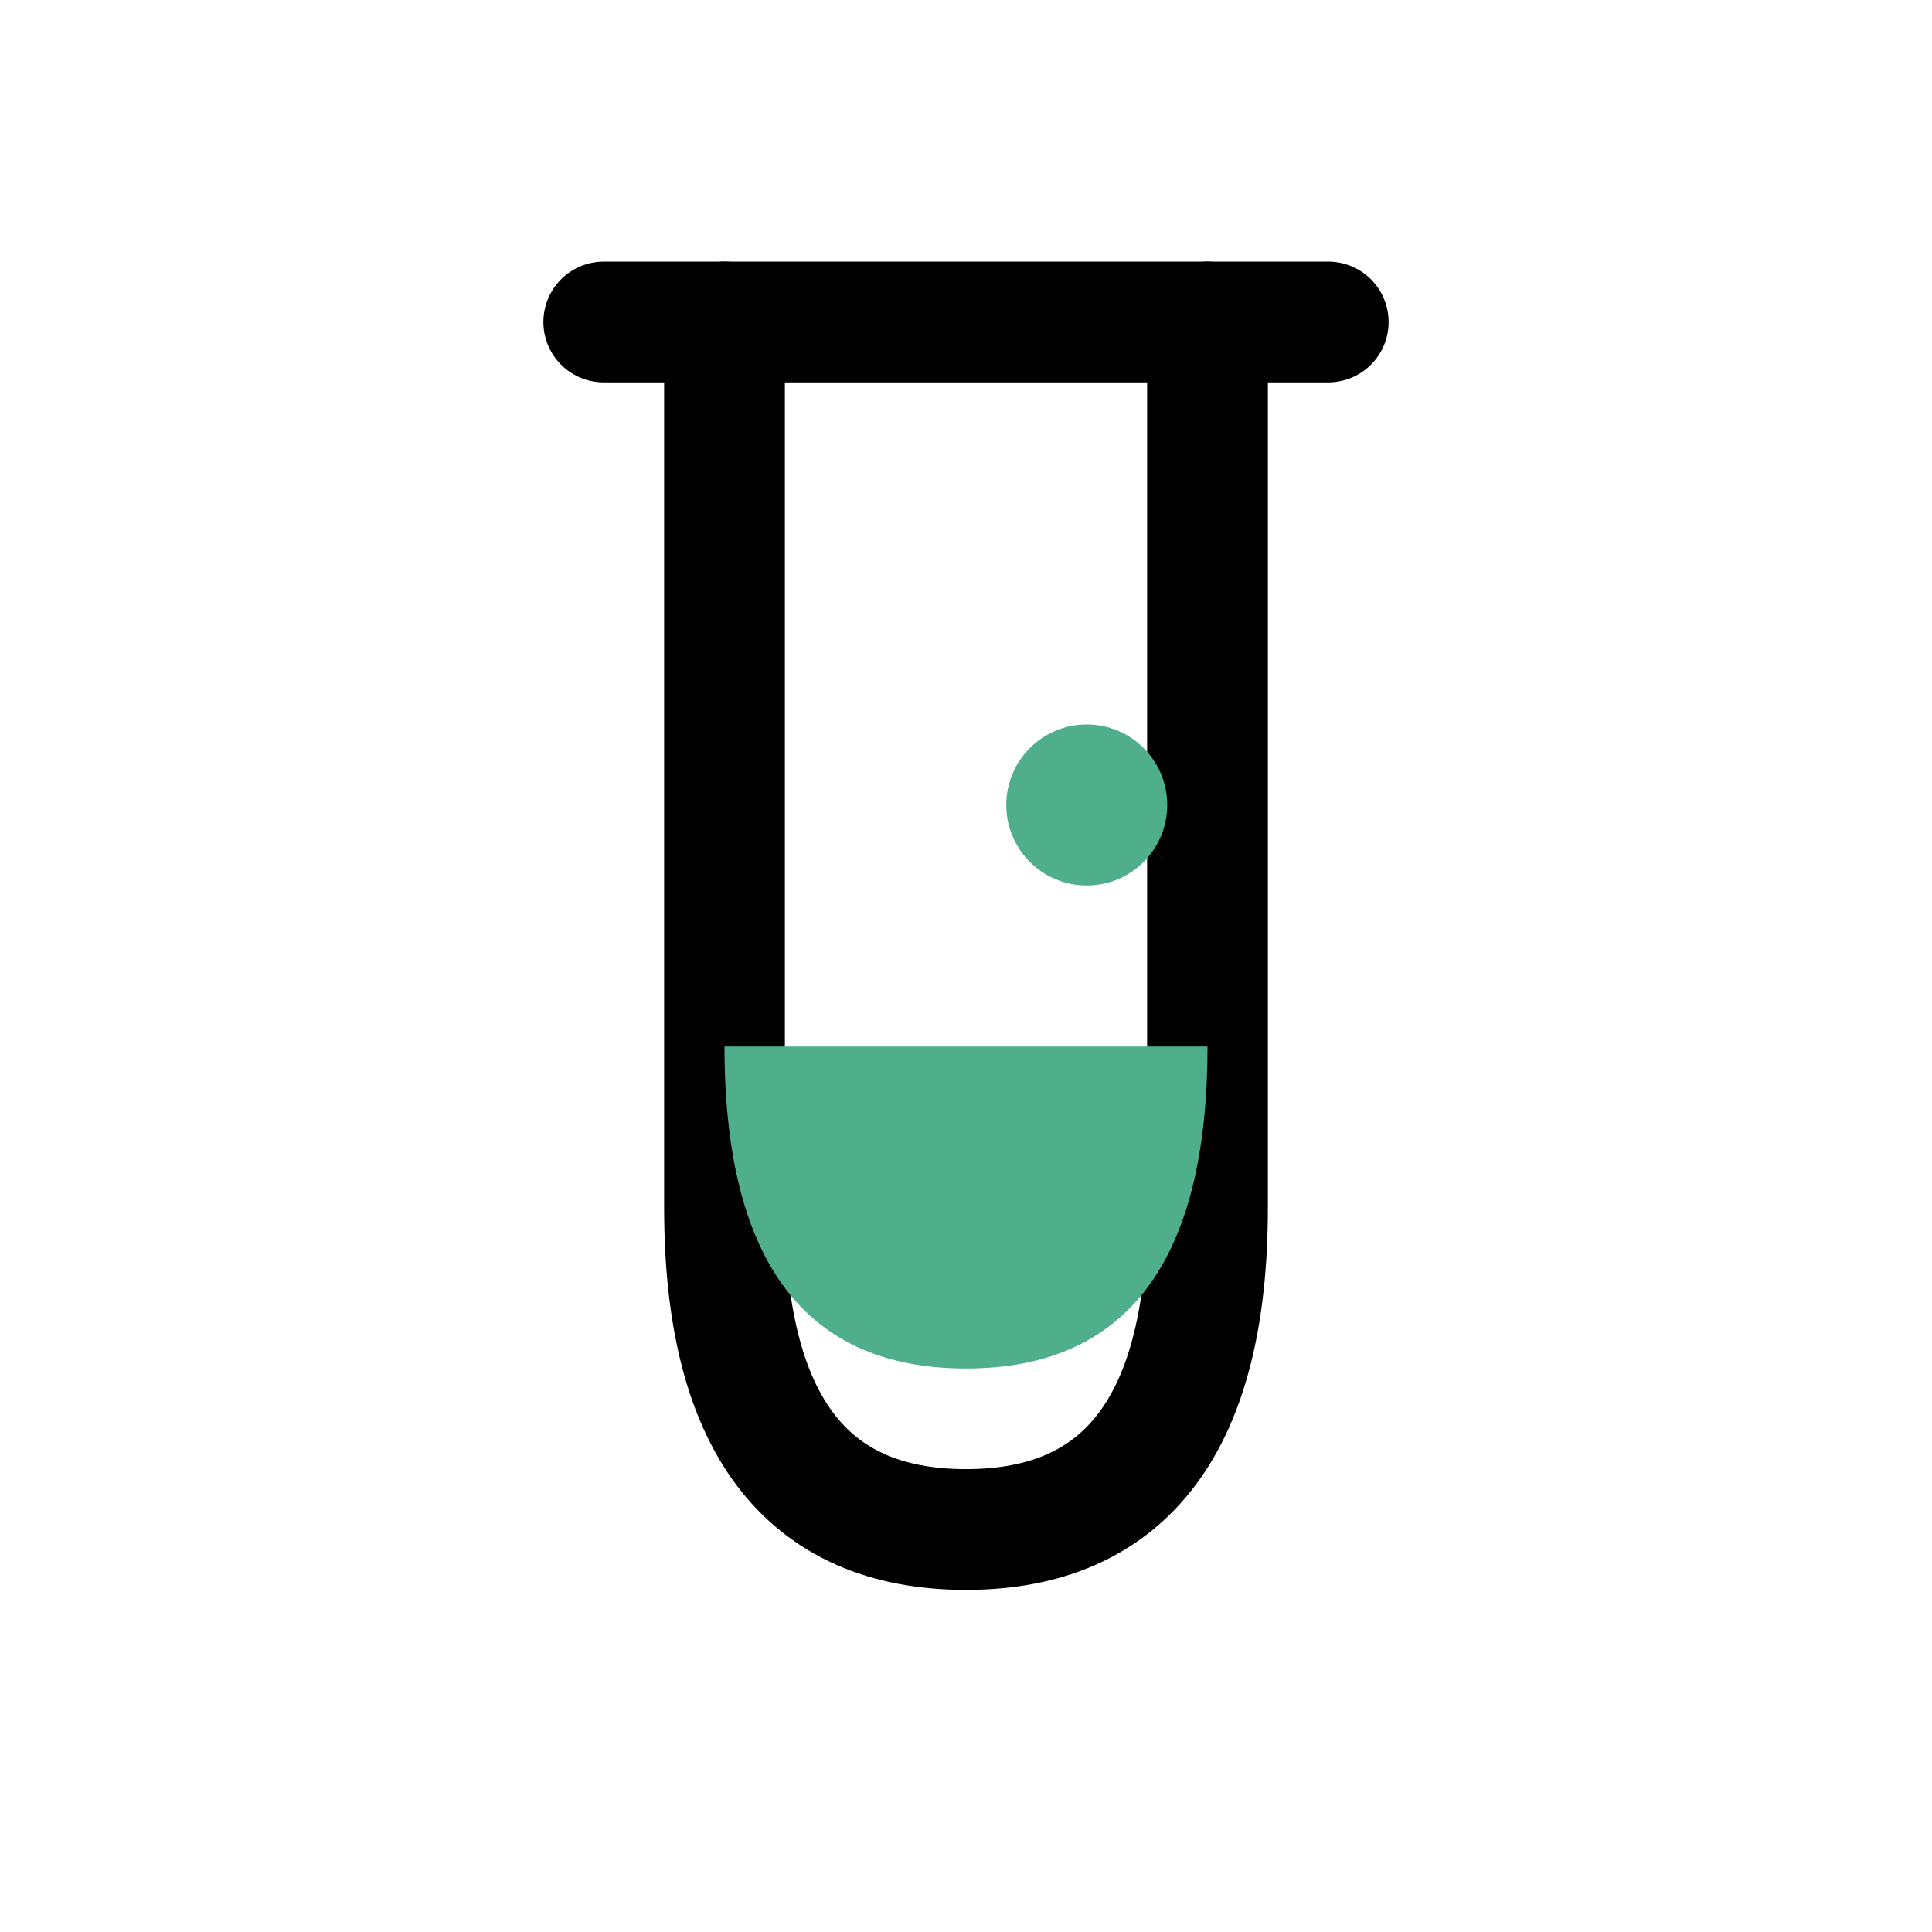
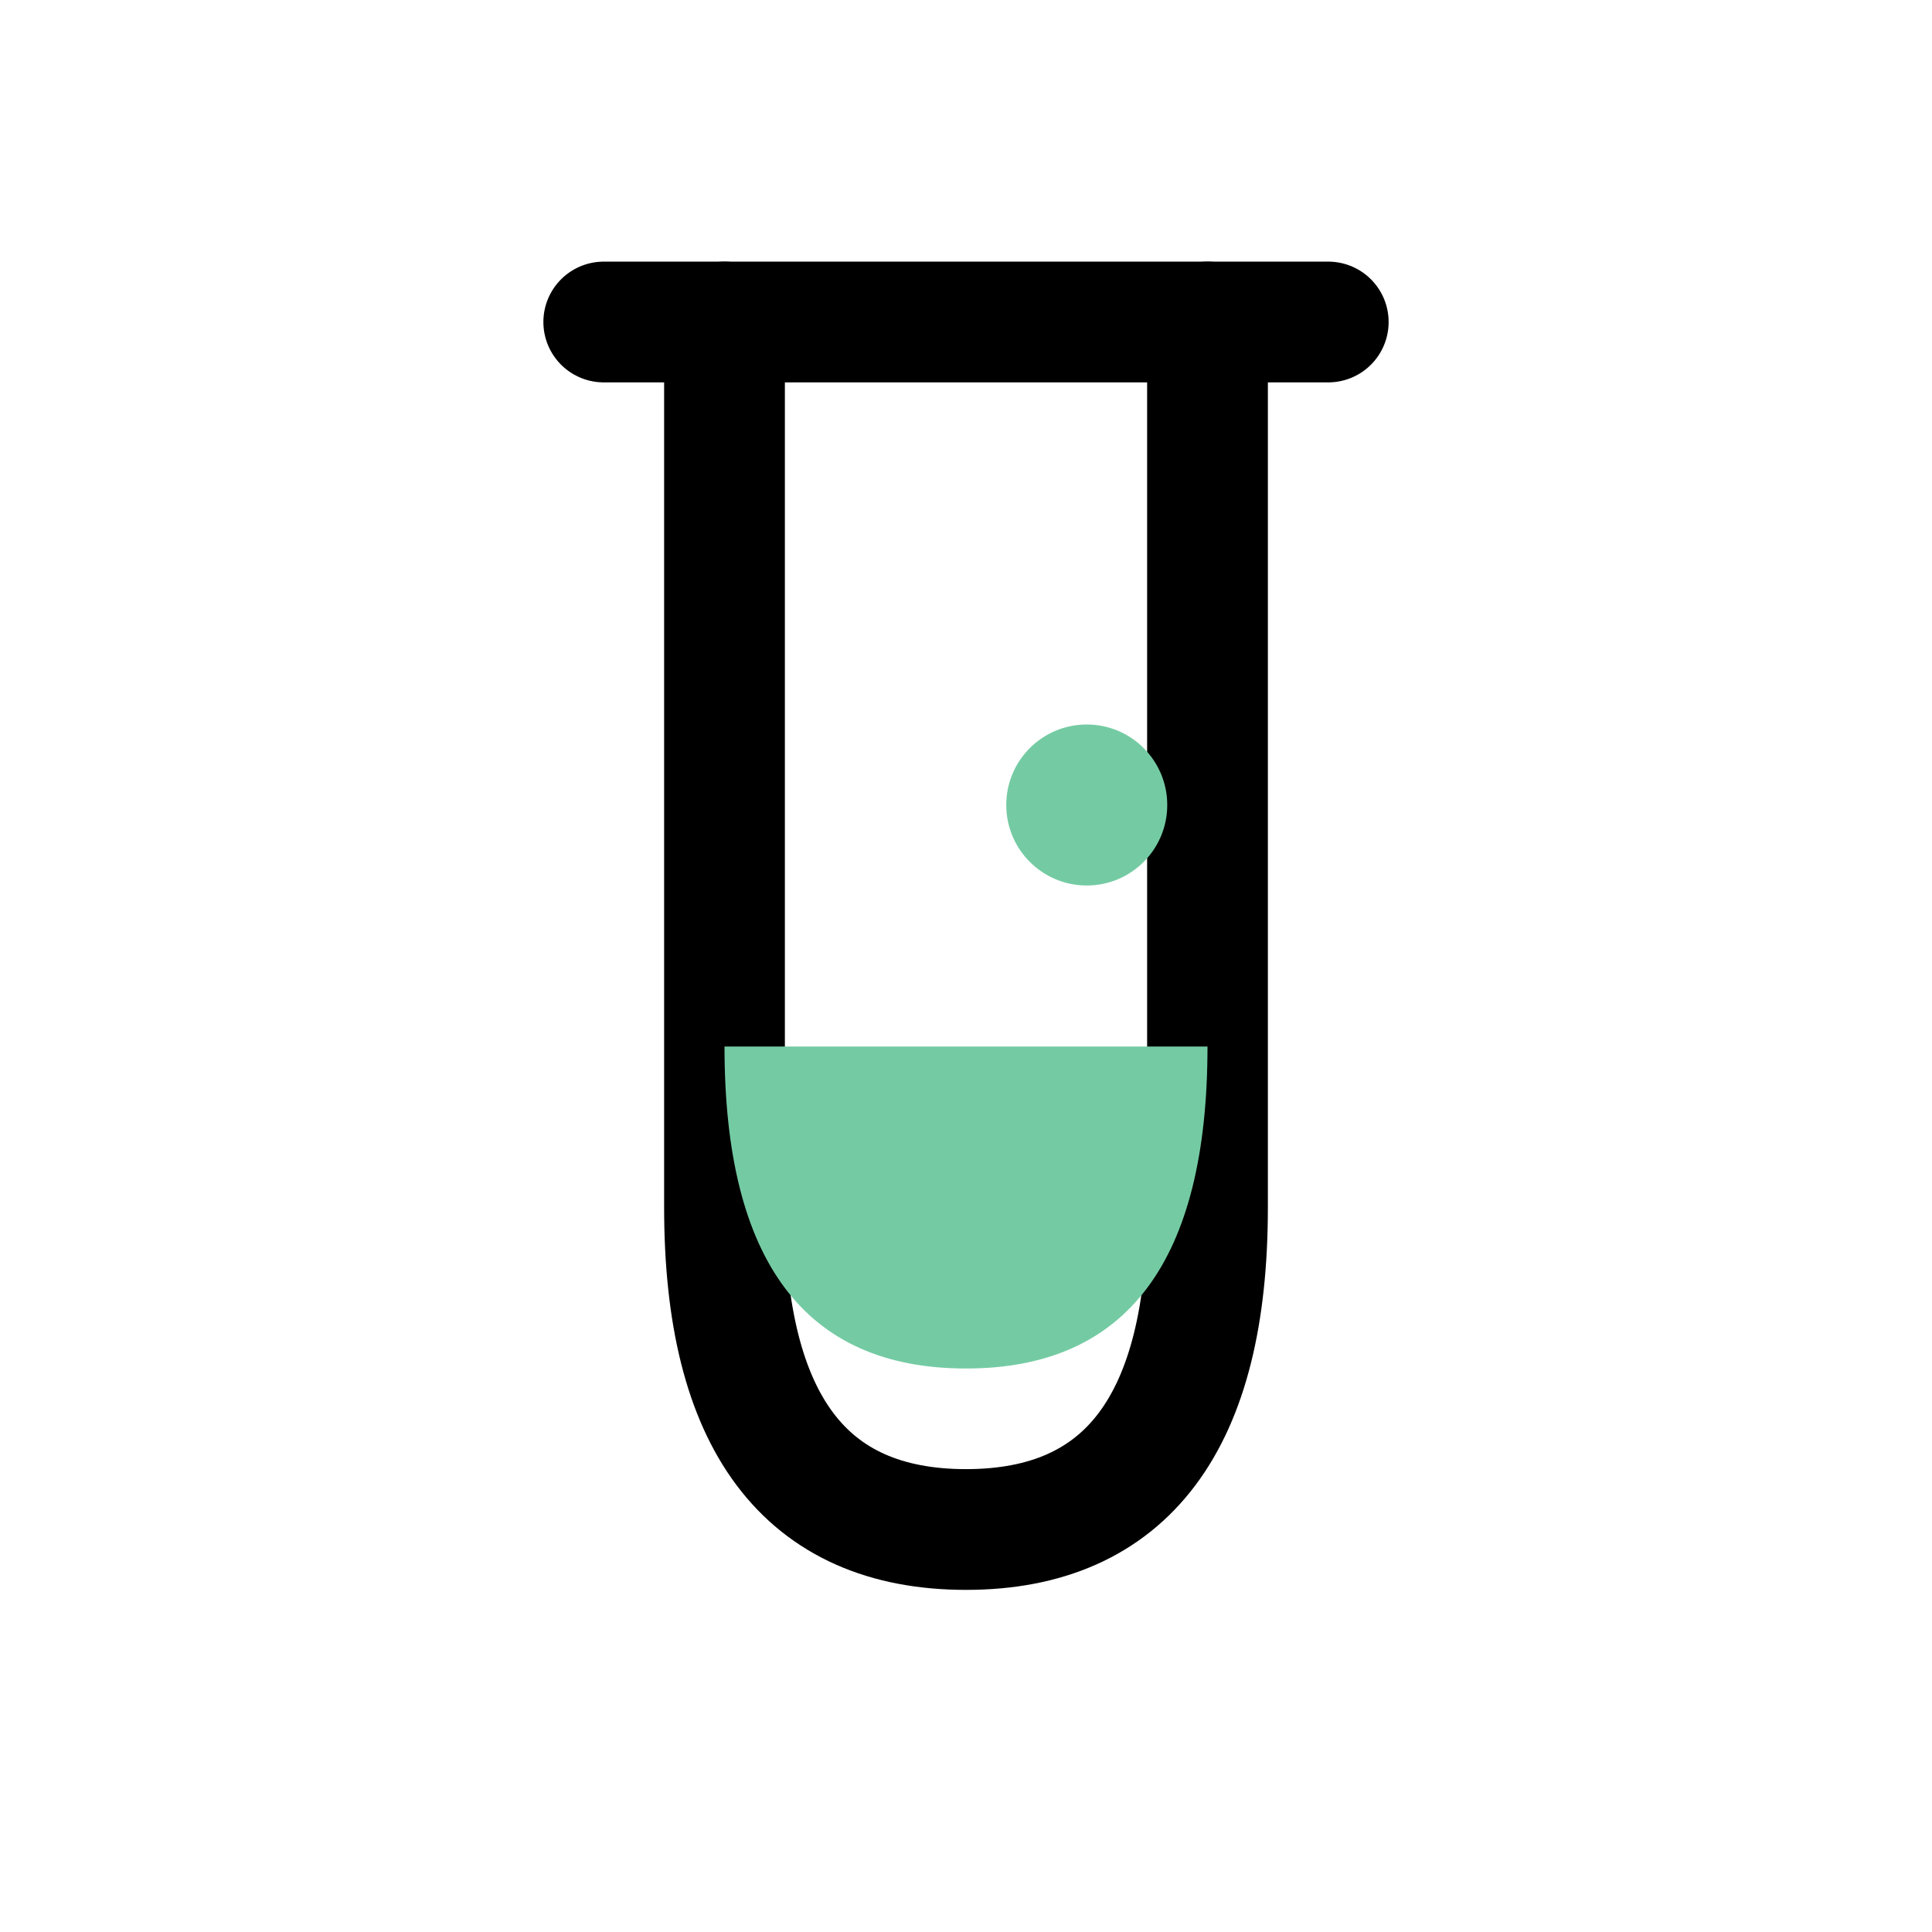
<svg xmlns="http://www.w3.org/2000/svg" viewBox="0 0 48 48">
  <path d="M18 8 L18 30 Q18 38 24 38 Q30 38 30 30 L30 8" stroke="currentColor" stroke-width="3" fill="none" stroke-linecap="round" stroke-linejoin="round" />
  <path d="M15 8 L33 8" stroke="currentColor" stroke-width="3" stroke-linecap="round" />
-   <path d="M18 26 Q18 34 24 34 Q30 34 30 26 Z" fill="#4FAE8B" stroke="none" />
-   <circle cx="27" cy="20" r="2" fill="#4FAE8B" />
+   <path d="M18 26 Q18 34 24 34 Q30 34 30 26 Z" fill="#74CBA3" stroke="none" />
+   <circle cx="27" cy="20" r="2" fill="#74CBA3" />
</svg>
